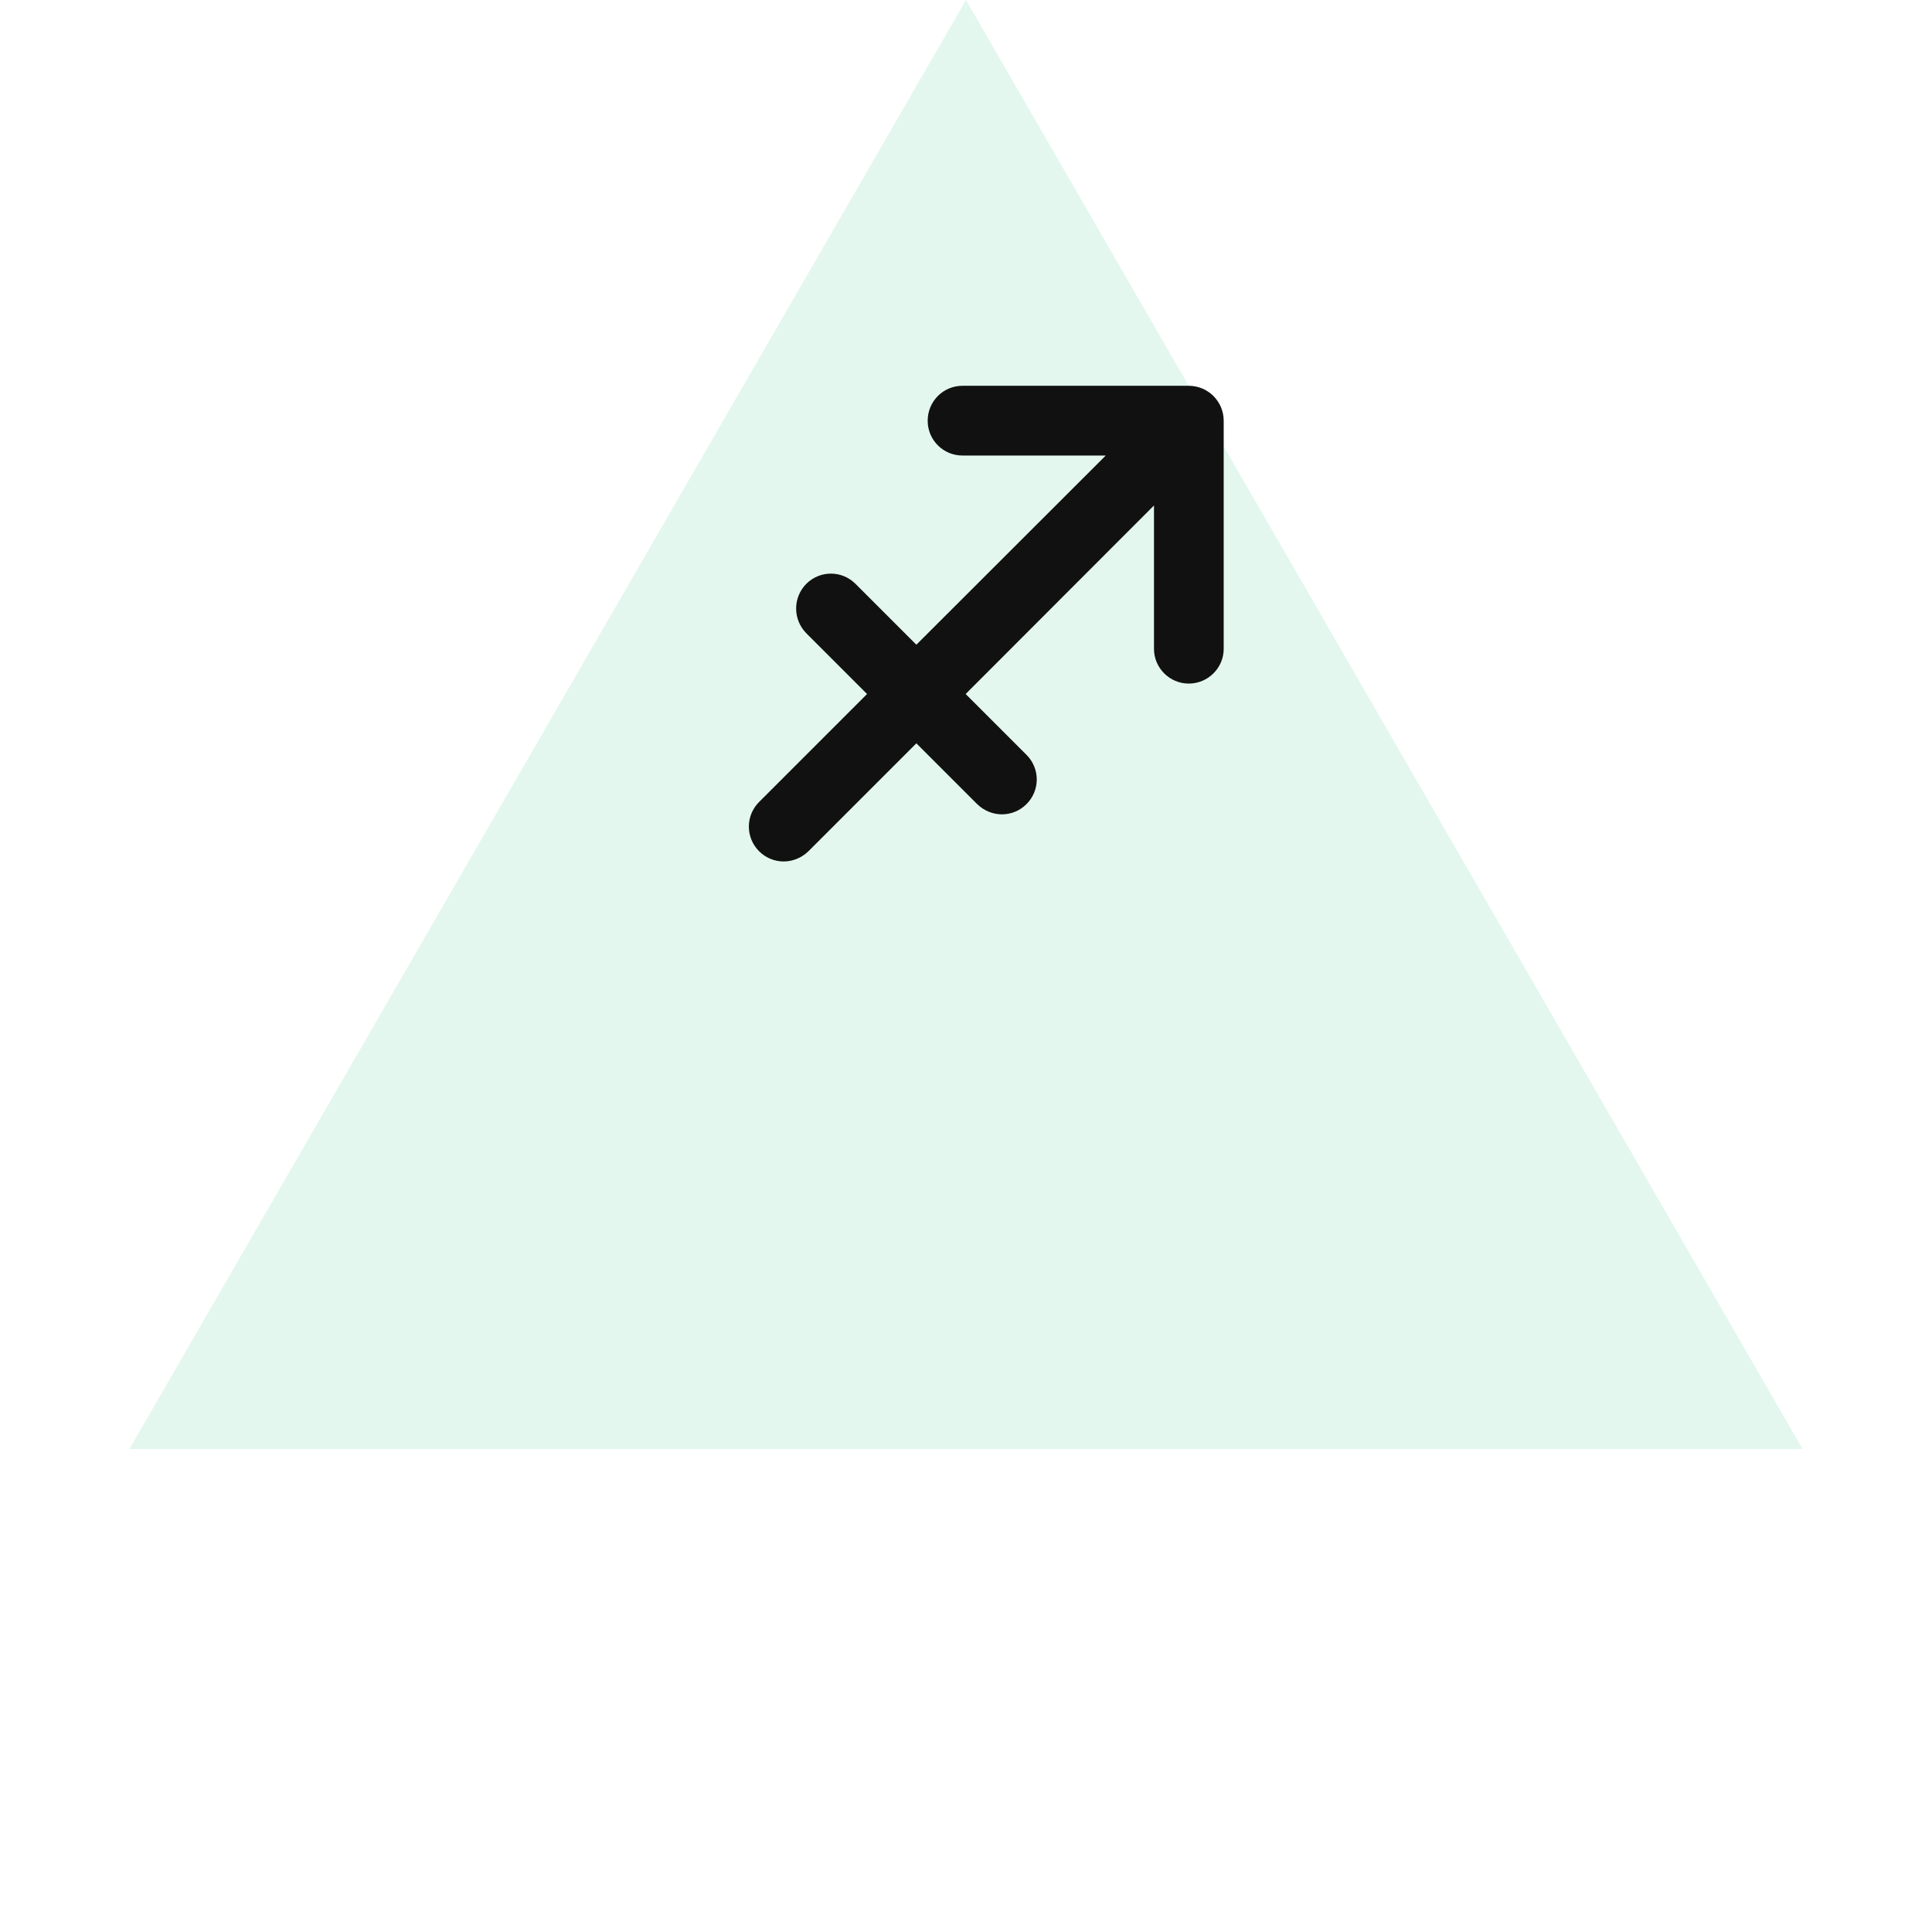
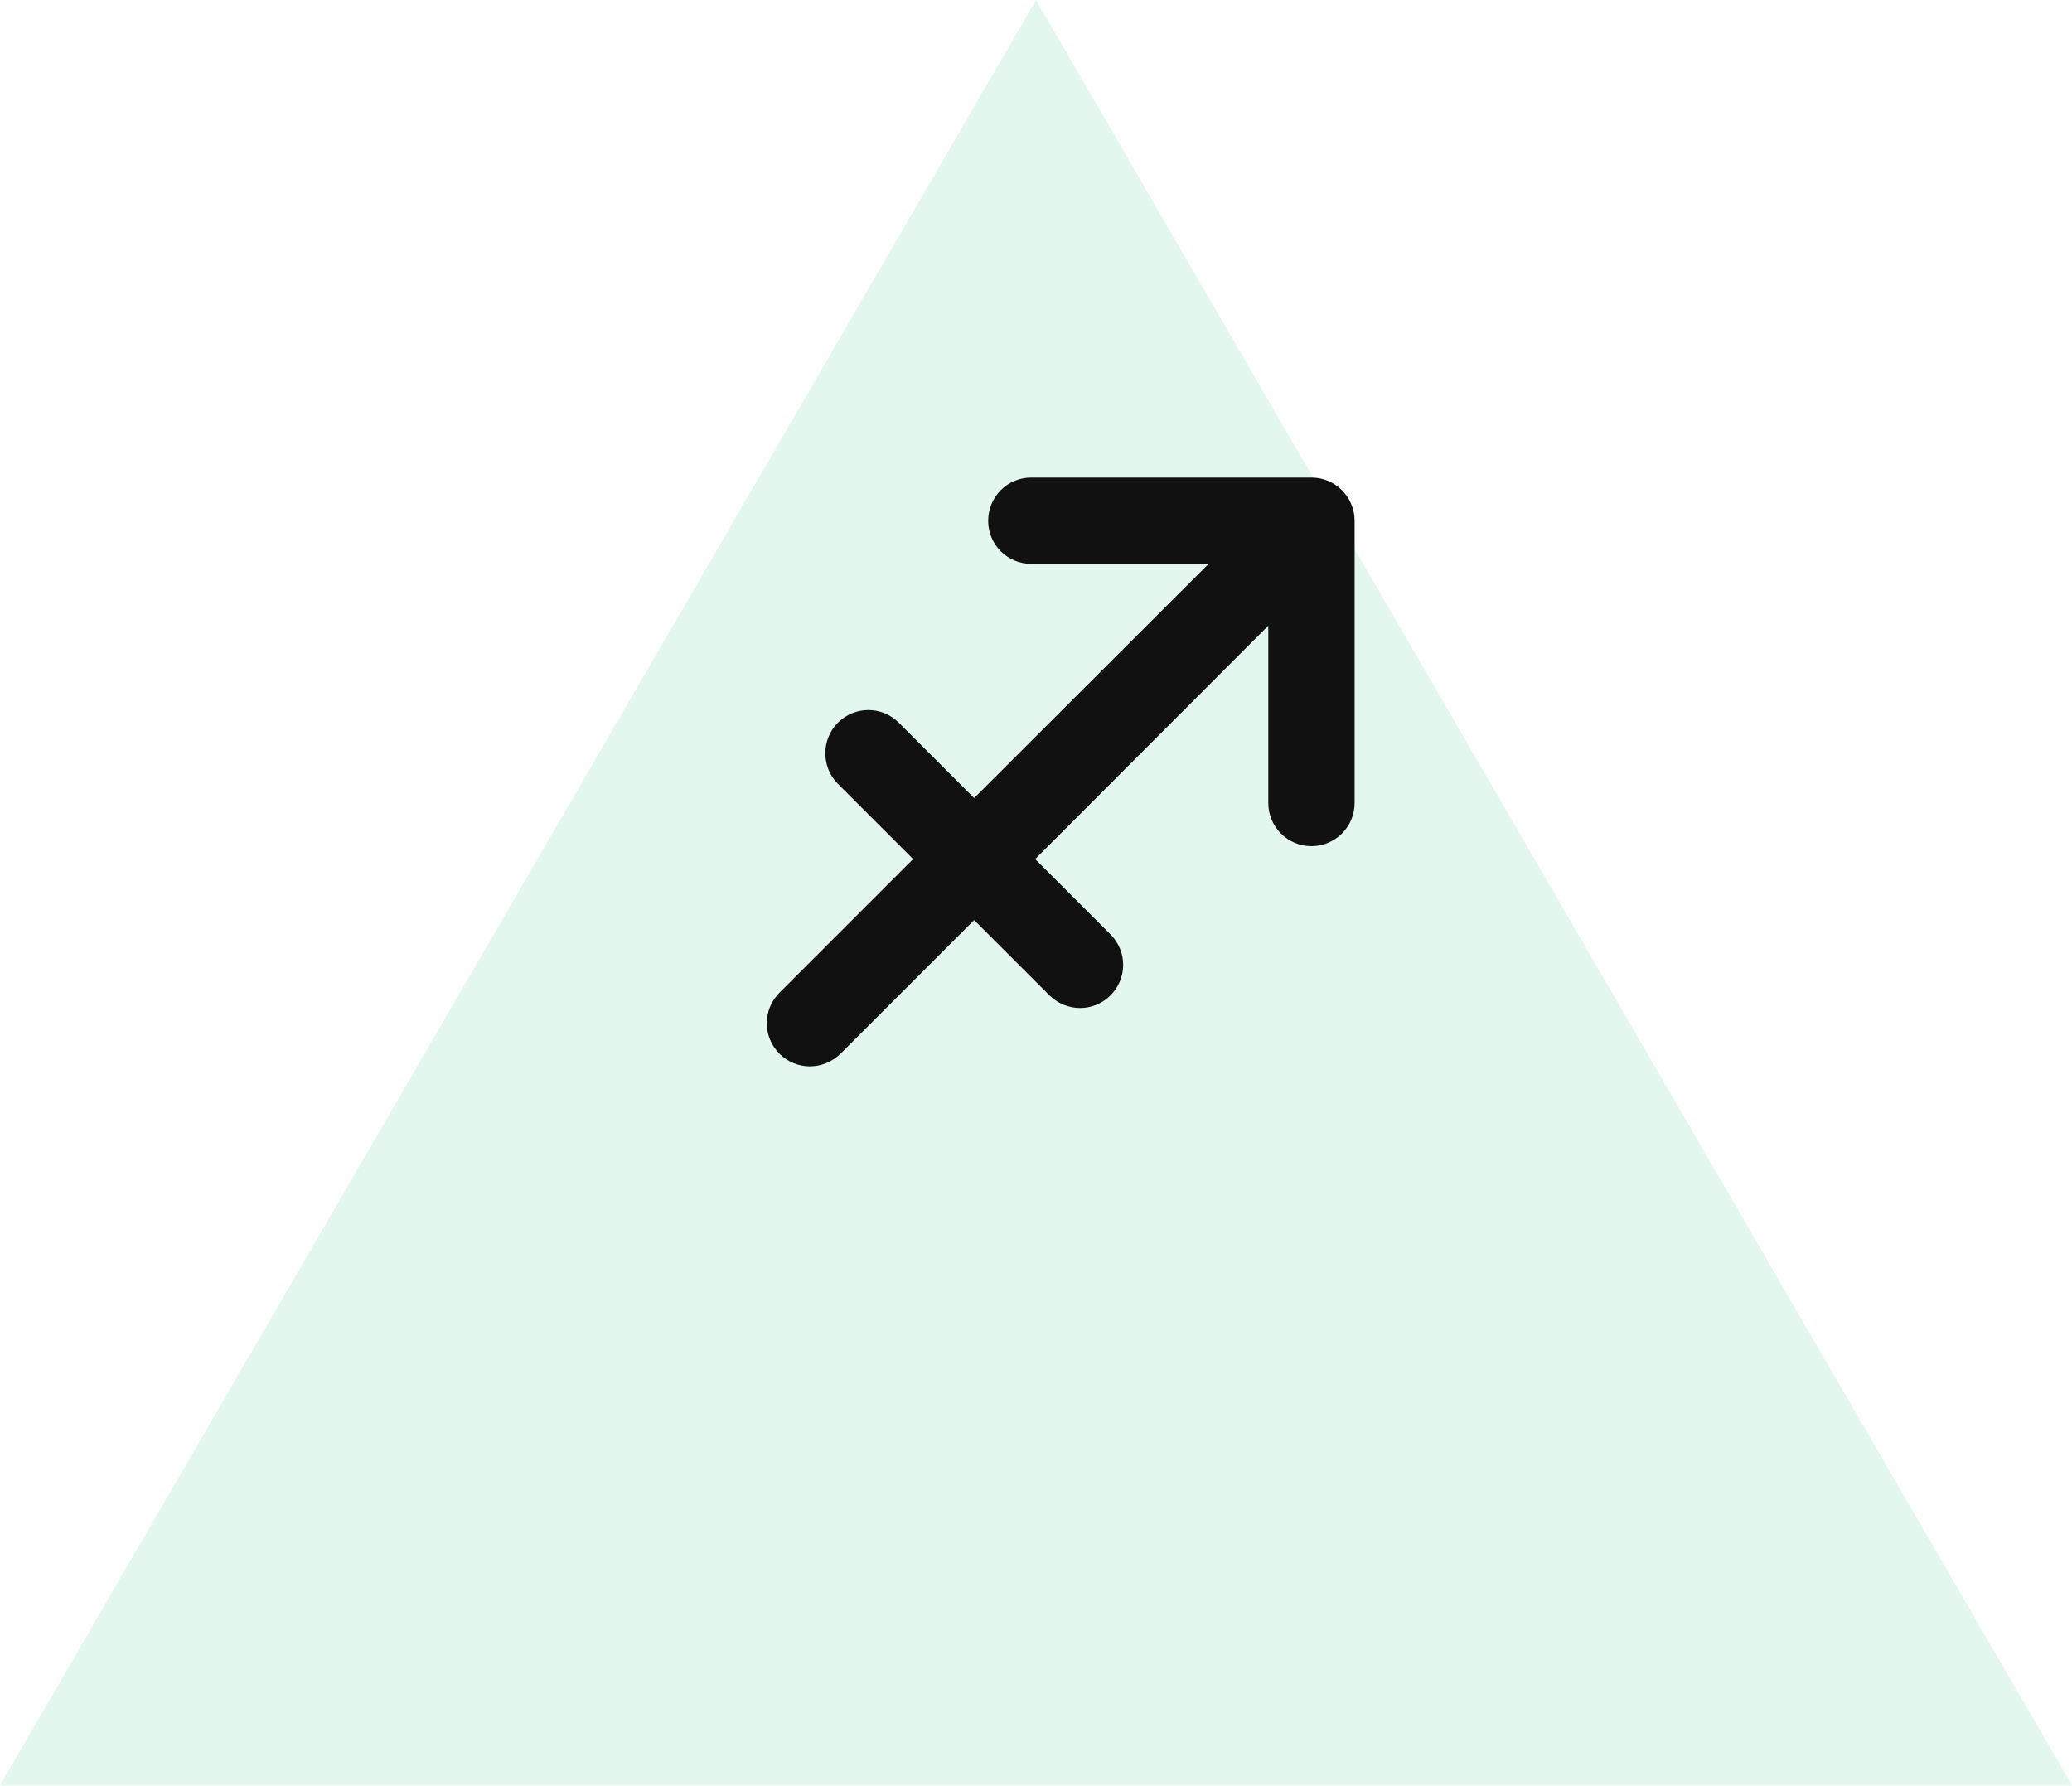
- <svg xmlns="http://www.w3.org/2000/svg" width="217" height="217" viewBox="0 0 217 217" fill="none">
-   <path d="M108.5 0L202.464 162.75H14.536L108.5 0Z" fill="#E3F7EE" />
-   <path d="M137.444 47.261V72.876C137.444 75.022 135.687 76.779 133.517 76.779C131.371 76.779 129.614 75.022 129.614 72.876V56.774L108.462 77.95L115.294 84.782C116.832 86.32 116.832 88.781 115.294 90.319C114.536 91.077 113.536 91.466 112.537 91.466C111.535 91.466 110.536 91.074 109.756 90.319L102.925 83.488L90.8 95.613C90.02 96.368 89.018 96.759 88.019 96.759C87.019 96.759 86.017 96.368 85.262 95.613C83.727 94.075 83.727 91.613 85.262 90.075L97.387 77.95L90.556 71.119C89.043 69.581 89.043 67.119 90.556 65.581C92.094 64.043 94.555 64.043 96.093 65.581L102.925 72.413L124.198 51.164H108.099C105.928 51.164 104.196 49.407 104.196 47.261C104.196 45.091 105.928 43.333 108.099 43.333H133.52C135.69 43.333 137.444 45.091 137.444 47.261Z" fill="#111111" />
+ <svg xmlns="http://www.w3.org/2000/svg" width="188" height="162" viewBox="0 0 188 162" fill="none">
+   <path d="M94 0L188 162H0L94 0Z" fill="#E3F7EE" />
+   <path d="M122.908 47.261V72.876C122.908 75.022 121.151 76.779 118.98 76.779C116.835 76.779 115.078 75.022 115.078 72.876V56.774L93.926 77.95L100.757 84.782C102.295 86.32 102.295 88.781 100.757 90.319C99.999 91.077 99 91.466 98.001 91.466C96.999 91.466 96 91.074 95.22 90.319L88.388 83.488L76.264 95.613C75.484 96.368 74.481 96.759 73.482 96.759C72.483 96.759 71.481 96.368 70.726 95.613C69.191 94.075 69.191 91.613 70.726 90.075L82.851 77.95L76.019 71.119C74.507 69.581 74.507 67.119 76.019 65.581C77.557 64.043 80.019 64.043 81.557 65.581L88.388 72.413L109.662 51.164H93.563C91.392 51.164 89.66 49.407 89.66 47.261C89.66 45.091 91.392 43.333 93.563 43.333H118.984C121.154 43.333 122.908 45.091 122.908 47.261Z" fill="#111111" />
</svg>
